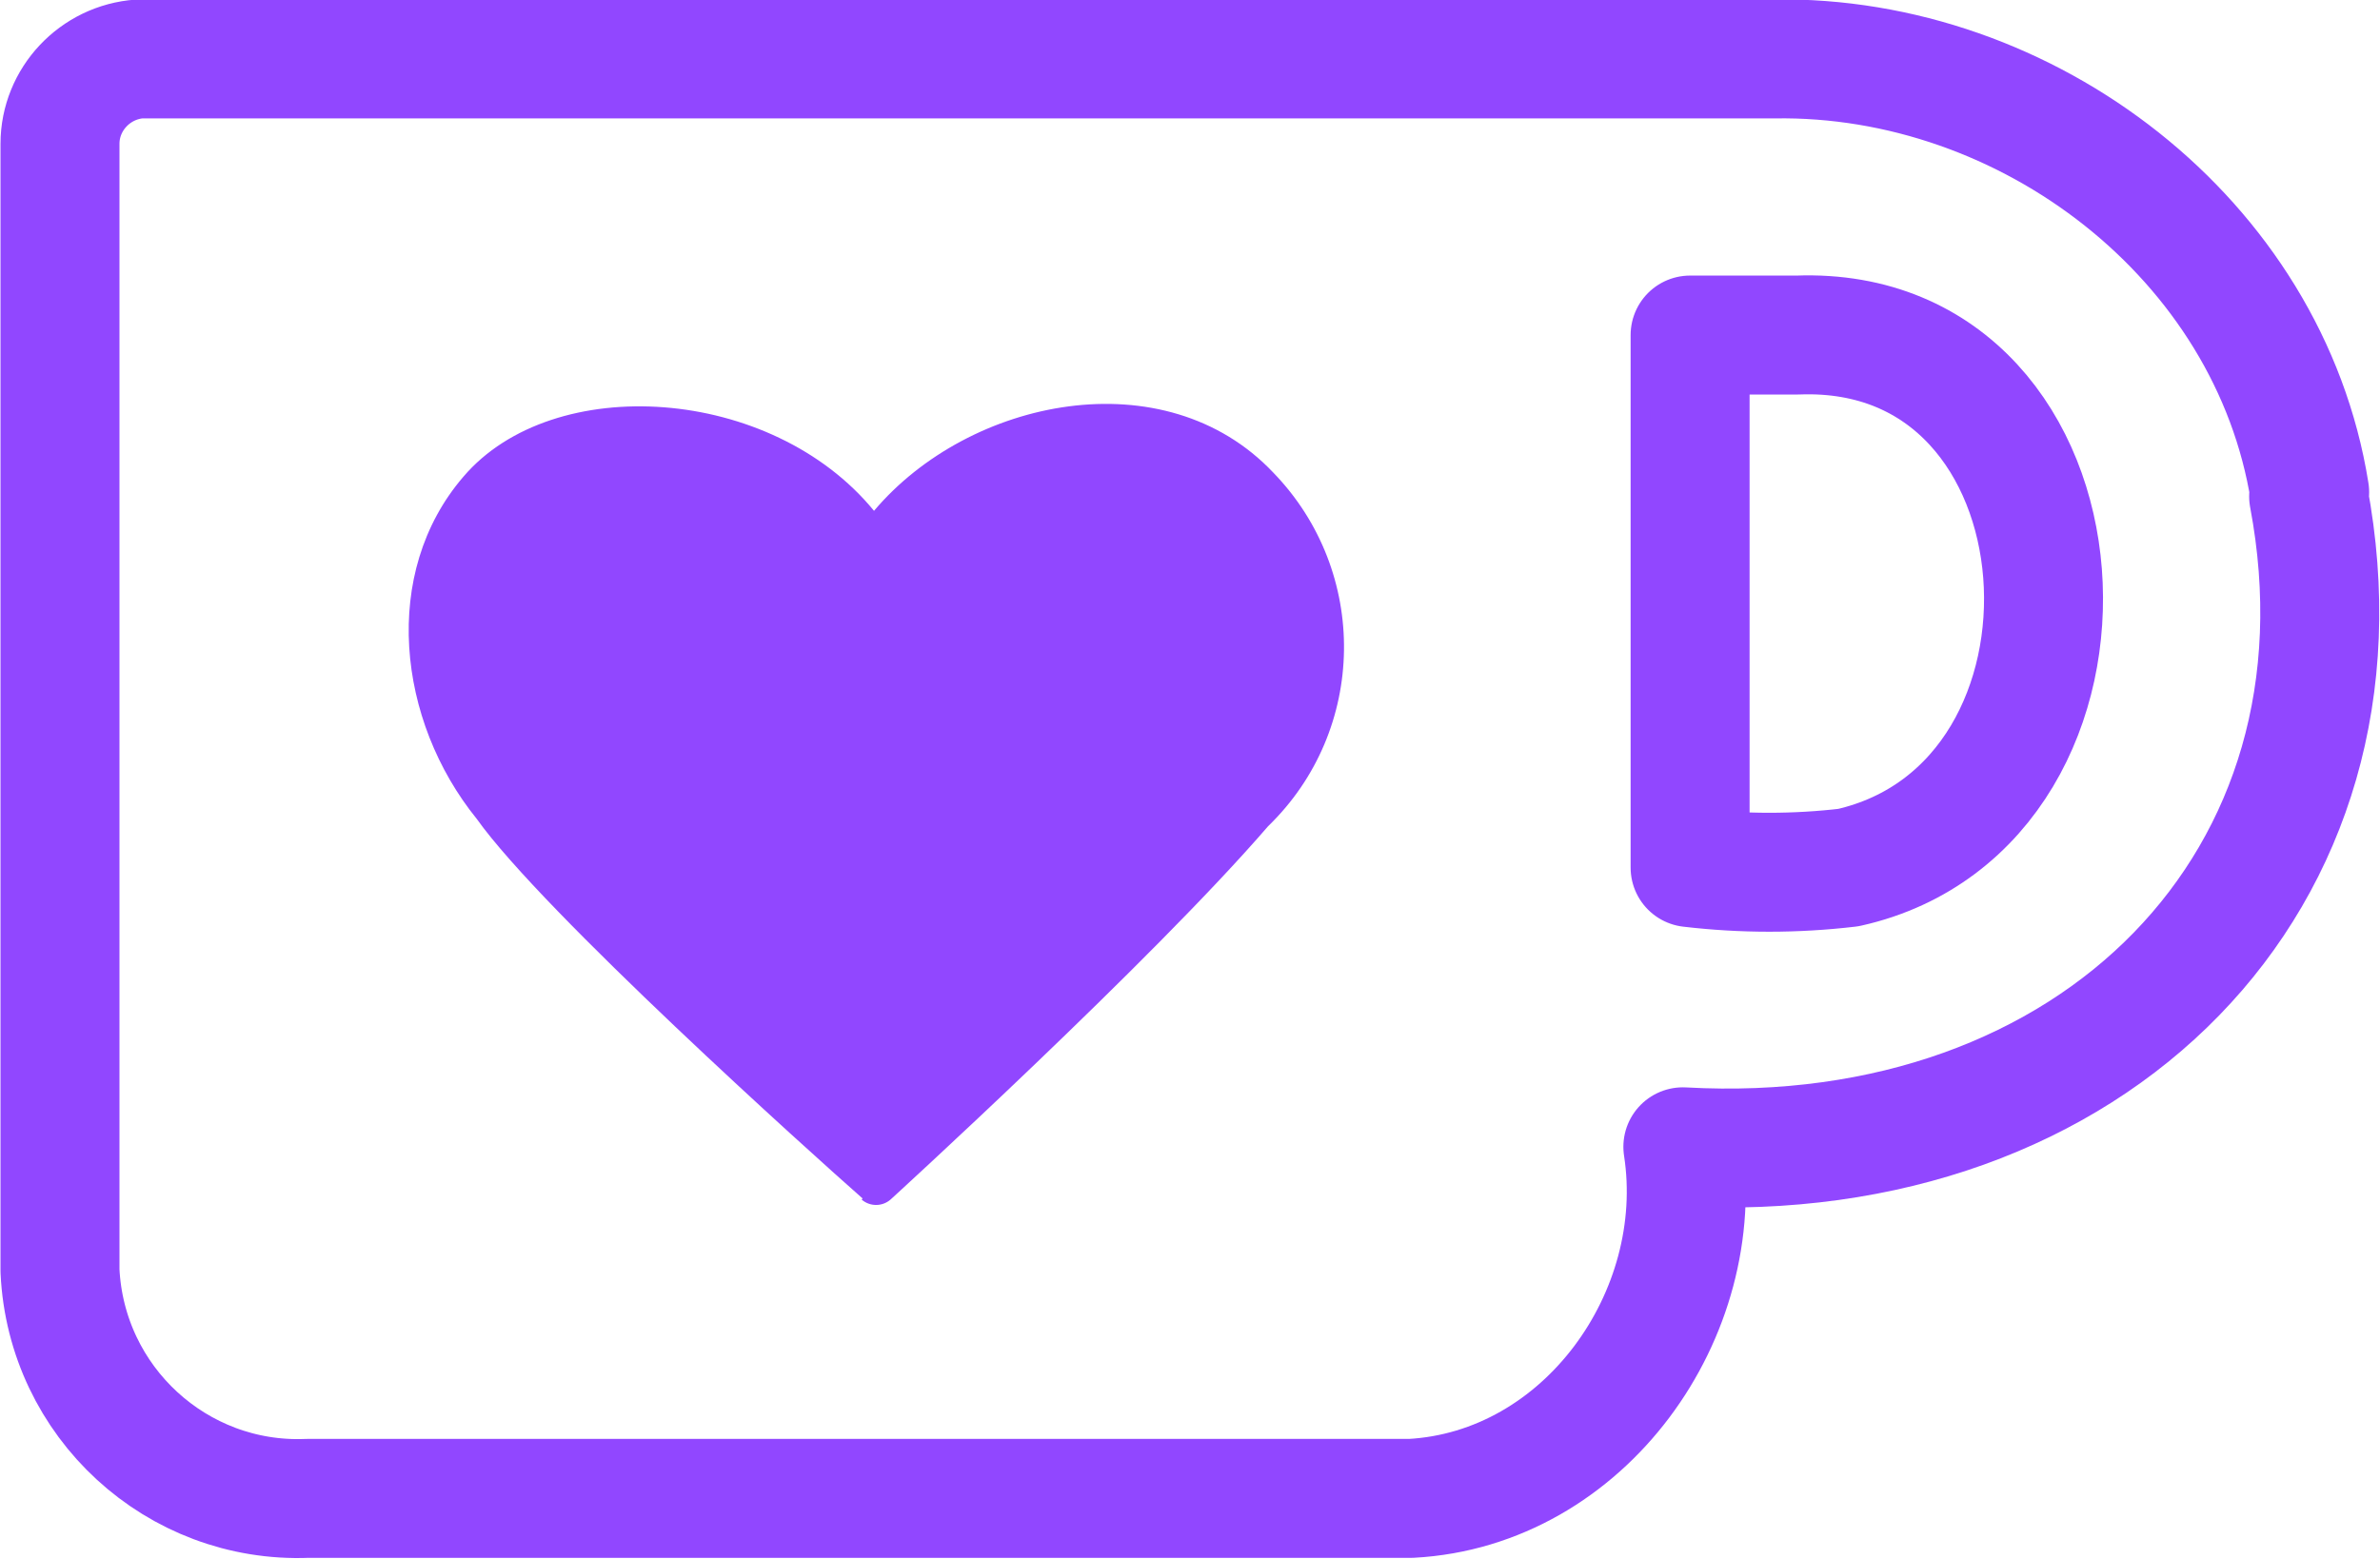
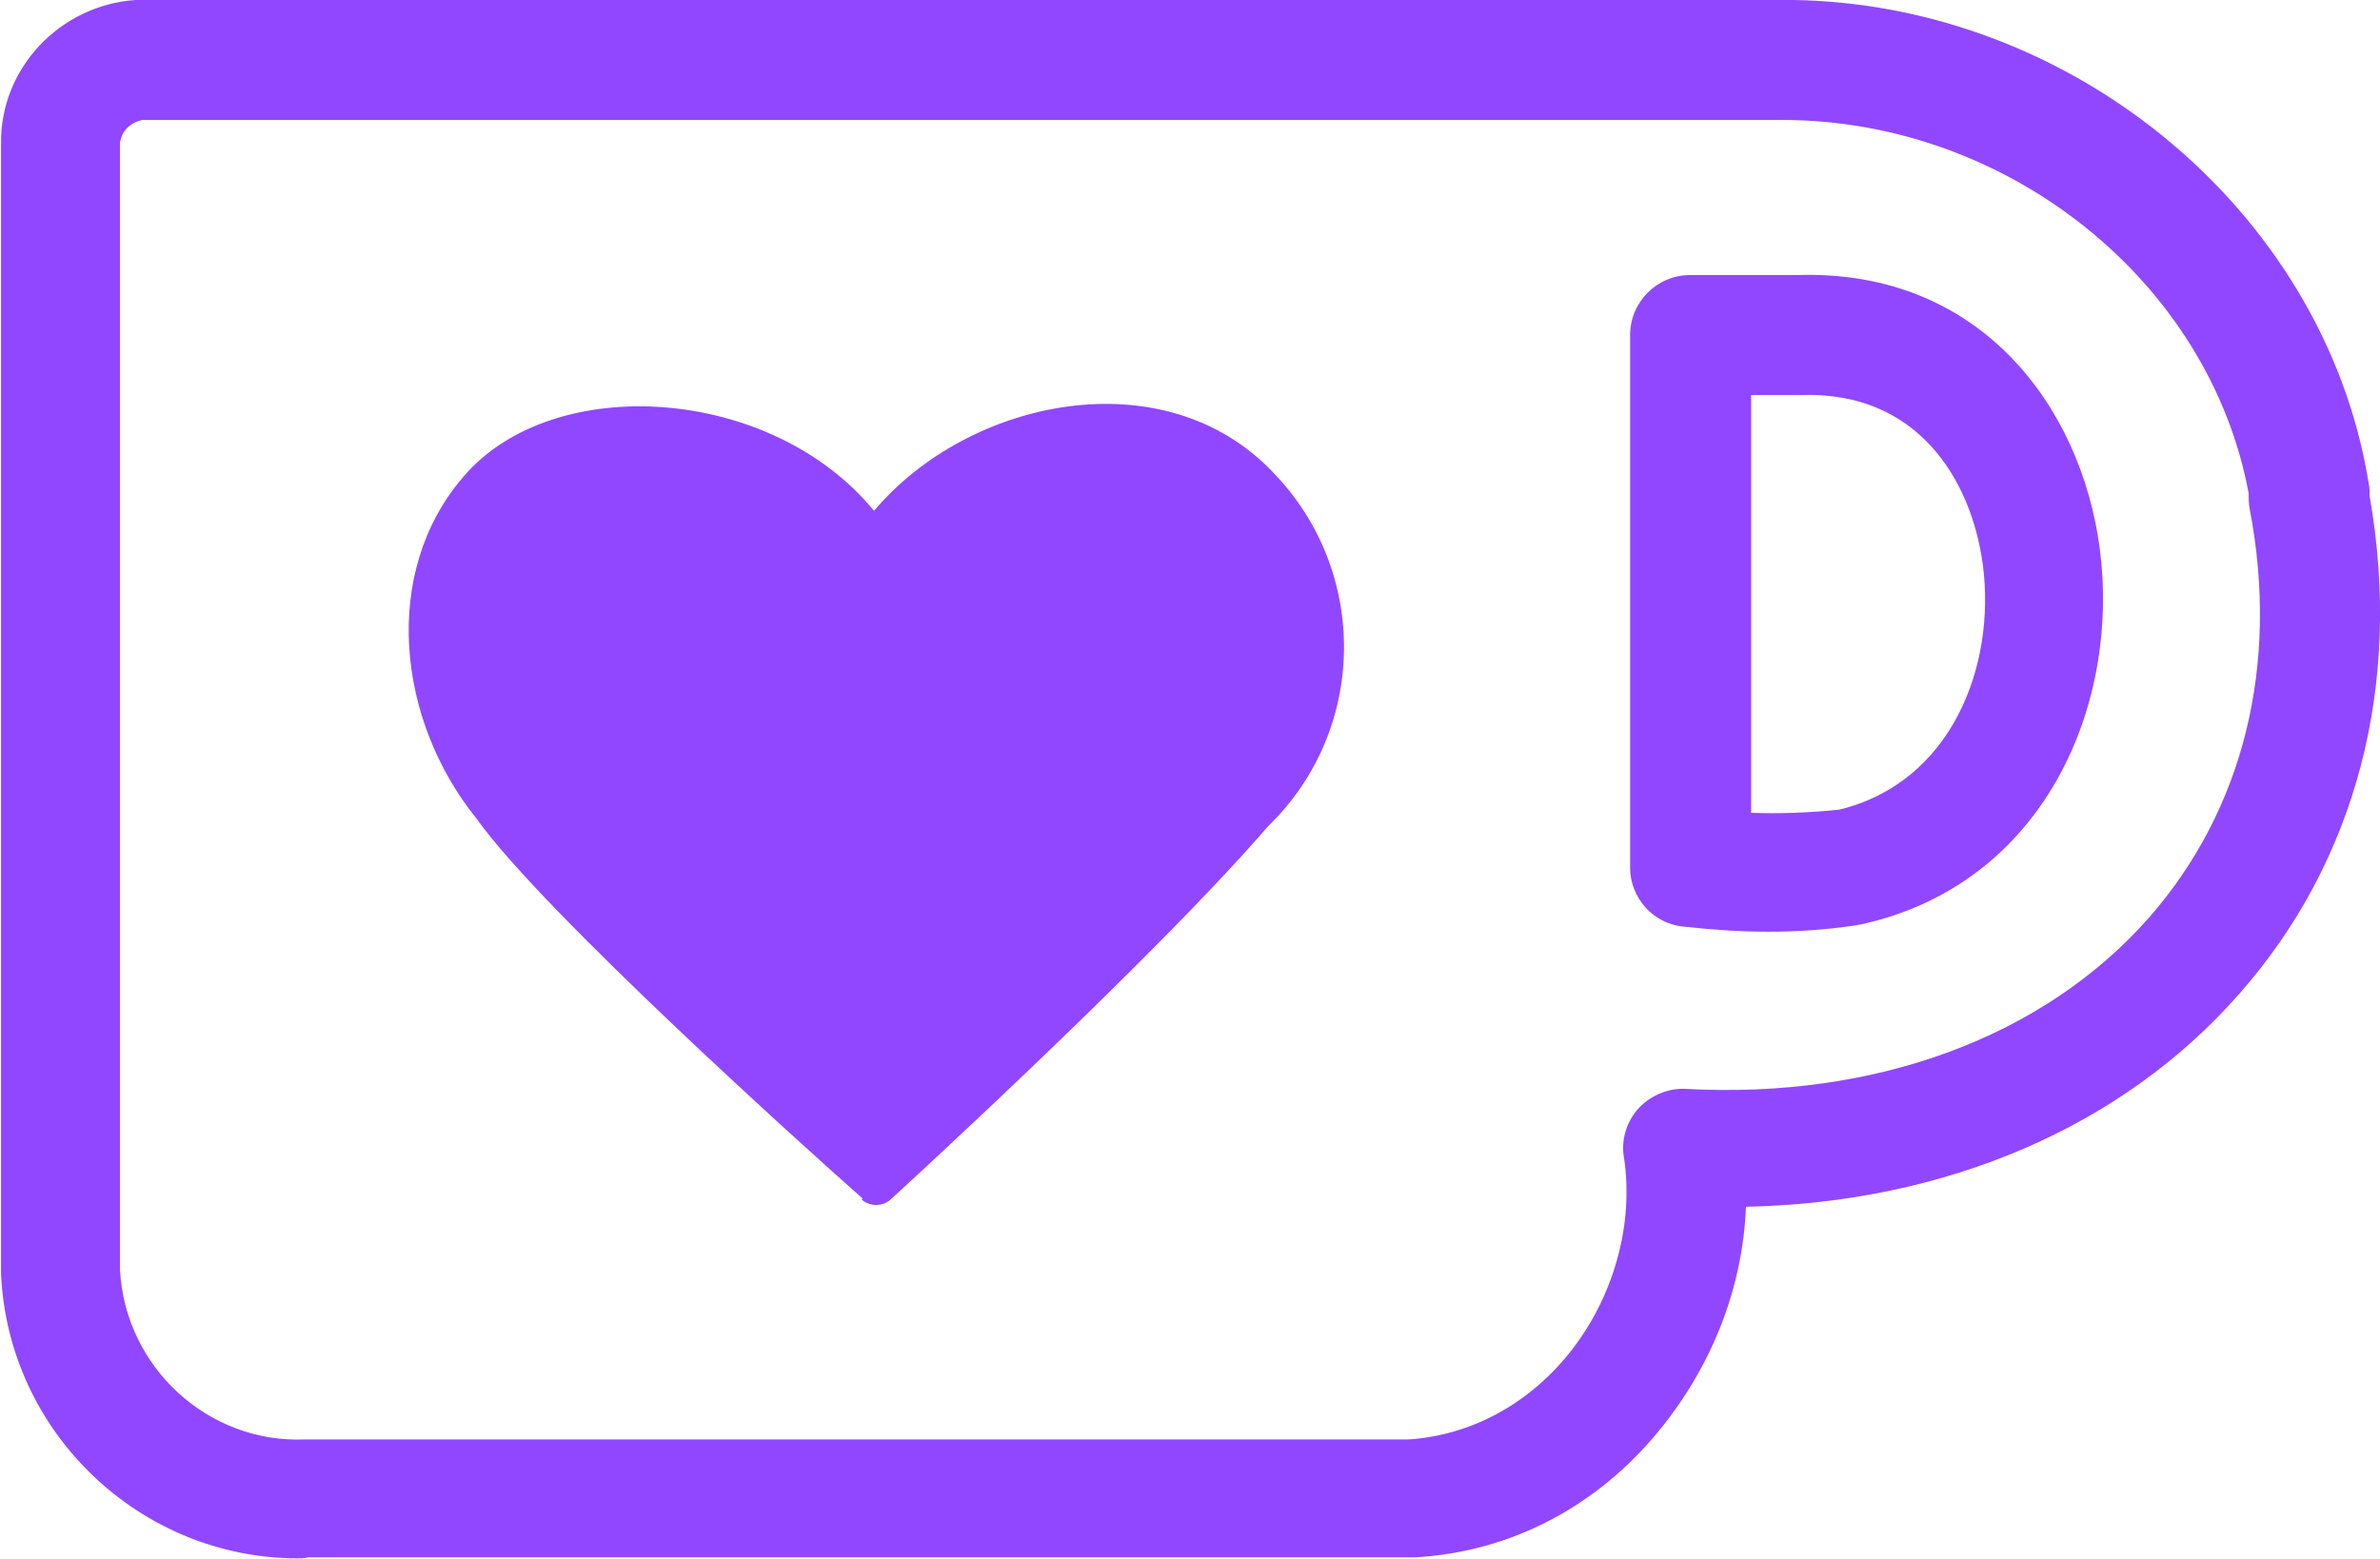
<svg xmlns="http://www.w3.org/2000/svg" version="1.1" id="Layer_1" x="0px" y="0px" viewBox="0 0 230.1 150.7" style="enable-background:new 0 0 230.1 150.7;" xml:space="preserve">
  <style type="text/css">
- 	.st0{fill:none;stroke:#9147FF;stroke-width:11.502;stroke-linecap:round;stroke-linejoin:round;}
- 	.st1{fill:#9147FF;}
+ 	.st0{fill:#9147FF;}
</style>
-   <path id="path38" class="st0" d="M178.7,83.9c-5.1,0.6-10.2,0.6-15.3,0V32.4h10.4C203.2,31.3,205.9,77.8,178.7,83.9 M223.3,47.6  c-3.9-24.5-27.3-42.3-51.8-41.9c0,0-158,0-158,0c-4.3,0.3-7.7,3.9-7.7,8.2c0,2.7,0,69.4,0,109c0.6,12.7,11.3,22.5,23.9,22h106.7  c16.8-0.9,28.8-17.8,26.3-34c39.6,2.2,67.5-25.8,60.5-62.9" />
-   <path id="path42" class="st1" d="M83.3,116c0.8,0.7,2,0.7,2.8,0c0,0,25.2-23,36.5-36.1c9.6-9.3,9.8-24.6,0.5-34.2  c-10.5-11.1-29.4-7.2-38.6,3.7c-9.9-12.1-31-13.5-39.7-3.3c-8,9.3-6.4,23.6,1.3,33.1c6.4,9,32.3,32.3,37.3,36.7" />
+   <path class="st0" d="M28.8,150.7c-15.2,0-28-12.1-28.7-27.5c0-0.1,0-0.2,0-0.3v-109C0,6.6,5.8,0.5,13.1,0c0.1,0,0.3,0,0.4,0h158  c28-0.5,53.2,20.1,57.5,46.7c0.1,0.4,0.1,0.9,0.1,1.3c3.2,18.2-1.3,35.3-12.6,48.1c-11.3,12.9-28.4,20.2-47.7,20.6  c-0.3,7.7-3.2,15.2-8.2,21.4c-6.1,7.6-14.6,12-23.8,12.5c-0.1,0-0.2,0-0.3,0H29.8C29.5,150.7,29.1,150.7,28.8,150.7z M11.6,122.8  c0.5,9.4,8.5,16.8,17.9,16.4c0.1,0,0.2,0,0.2,0h106.5c5.9-0.4,11.4-3.3,15.4-8.2c4.4-5.4,6.4-12.6,5.4-19.1  c-0.3-1.7,0.3-3.5,1.4-4.7s2.8-2,4.6-1.9c18.3,1,34.6-5,44.8-16.6c9.1-10.4,12.6-24.4,9.7-39.5c-0.1-0.5-0.1-1-0.1-1.5  c-3.8-20.5-23.3-36.1-45.1-36.1c-0.2,0-0.5,0-0.7,0l-157.8,0c-1.2,0.2-2.2,1.2-2.2,2.4V122.8z M171,90.1c-2.8,0-5.6-0.2-8.3-0.5  c-2.9-0.3-5.1-2.8-5.1-5.7V32.4c0-3.2,2.6-5.8,5.8-5.8h10.3c17.8-0.6,27.5,12.8,29.3,26.4c2,15.1-5.3,32.5-23.1,36.4  c-0.2,0-0.4,0.1-0.6,0.1C176.6,89.9,173.8,90.1,171,90.1z M178.7,83.9L178.7,83.9L178.7,83.9z M169.2,78.6c2.9,0.1,5.7,0,8.6-0.3  c10.8-2.6,15.2-13.8,13.9-23.7c-1.1-8.2-6.3-16.8-17.6-16.4c-0.1,0-0.1,0-0.2,0h-4.6V78.6z" />
+   <path id="path42" class="st0" d="M83.3,116c0.8,0.7,2,0.7,2.8,0c0,0,25.2-23,36.5-36.1c9.6-9.3,9.8-24.6,0.5-34.2  c-10.5-11.1-29.4-7.2-38.6,3.7c-9.9-12.1-31-13.5-39.7-3.3c-8,9.3-6.4,23.6,1.3,33.1c6.4,9,32.3,32.3,37.3,36.7" />
</svg>
